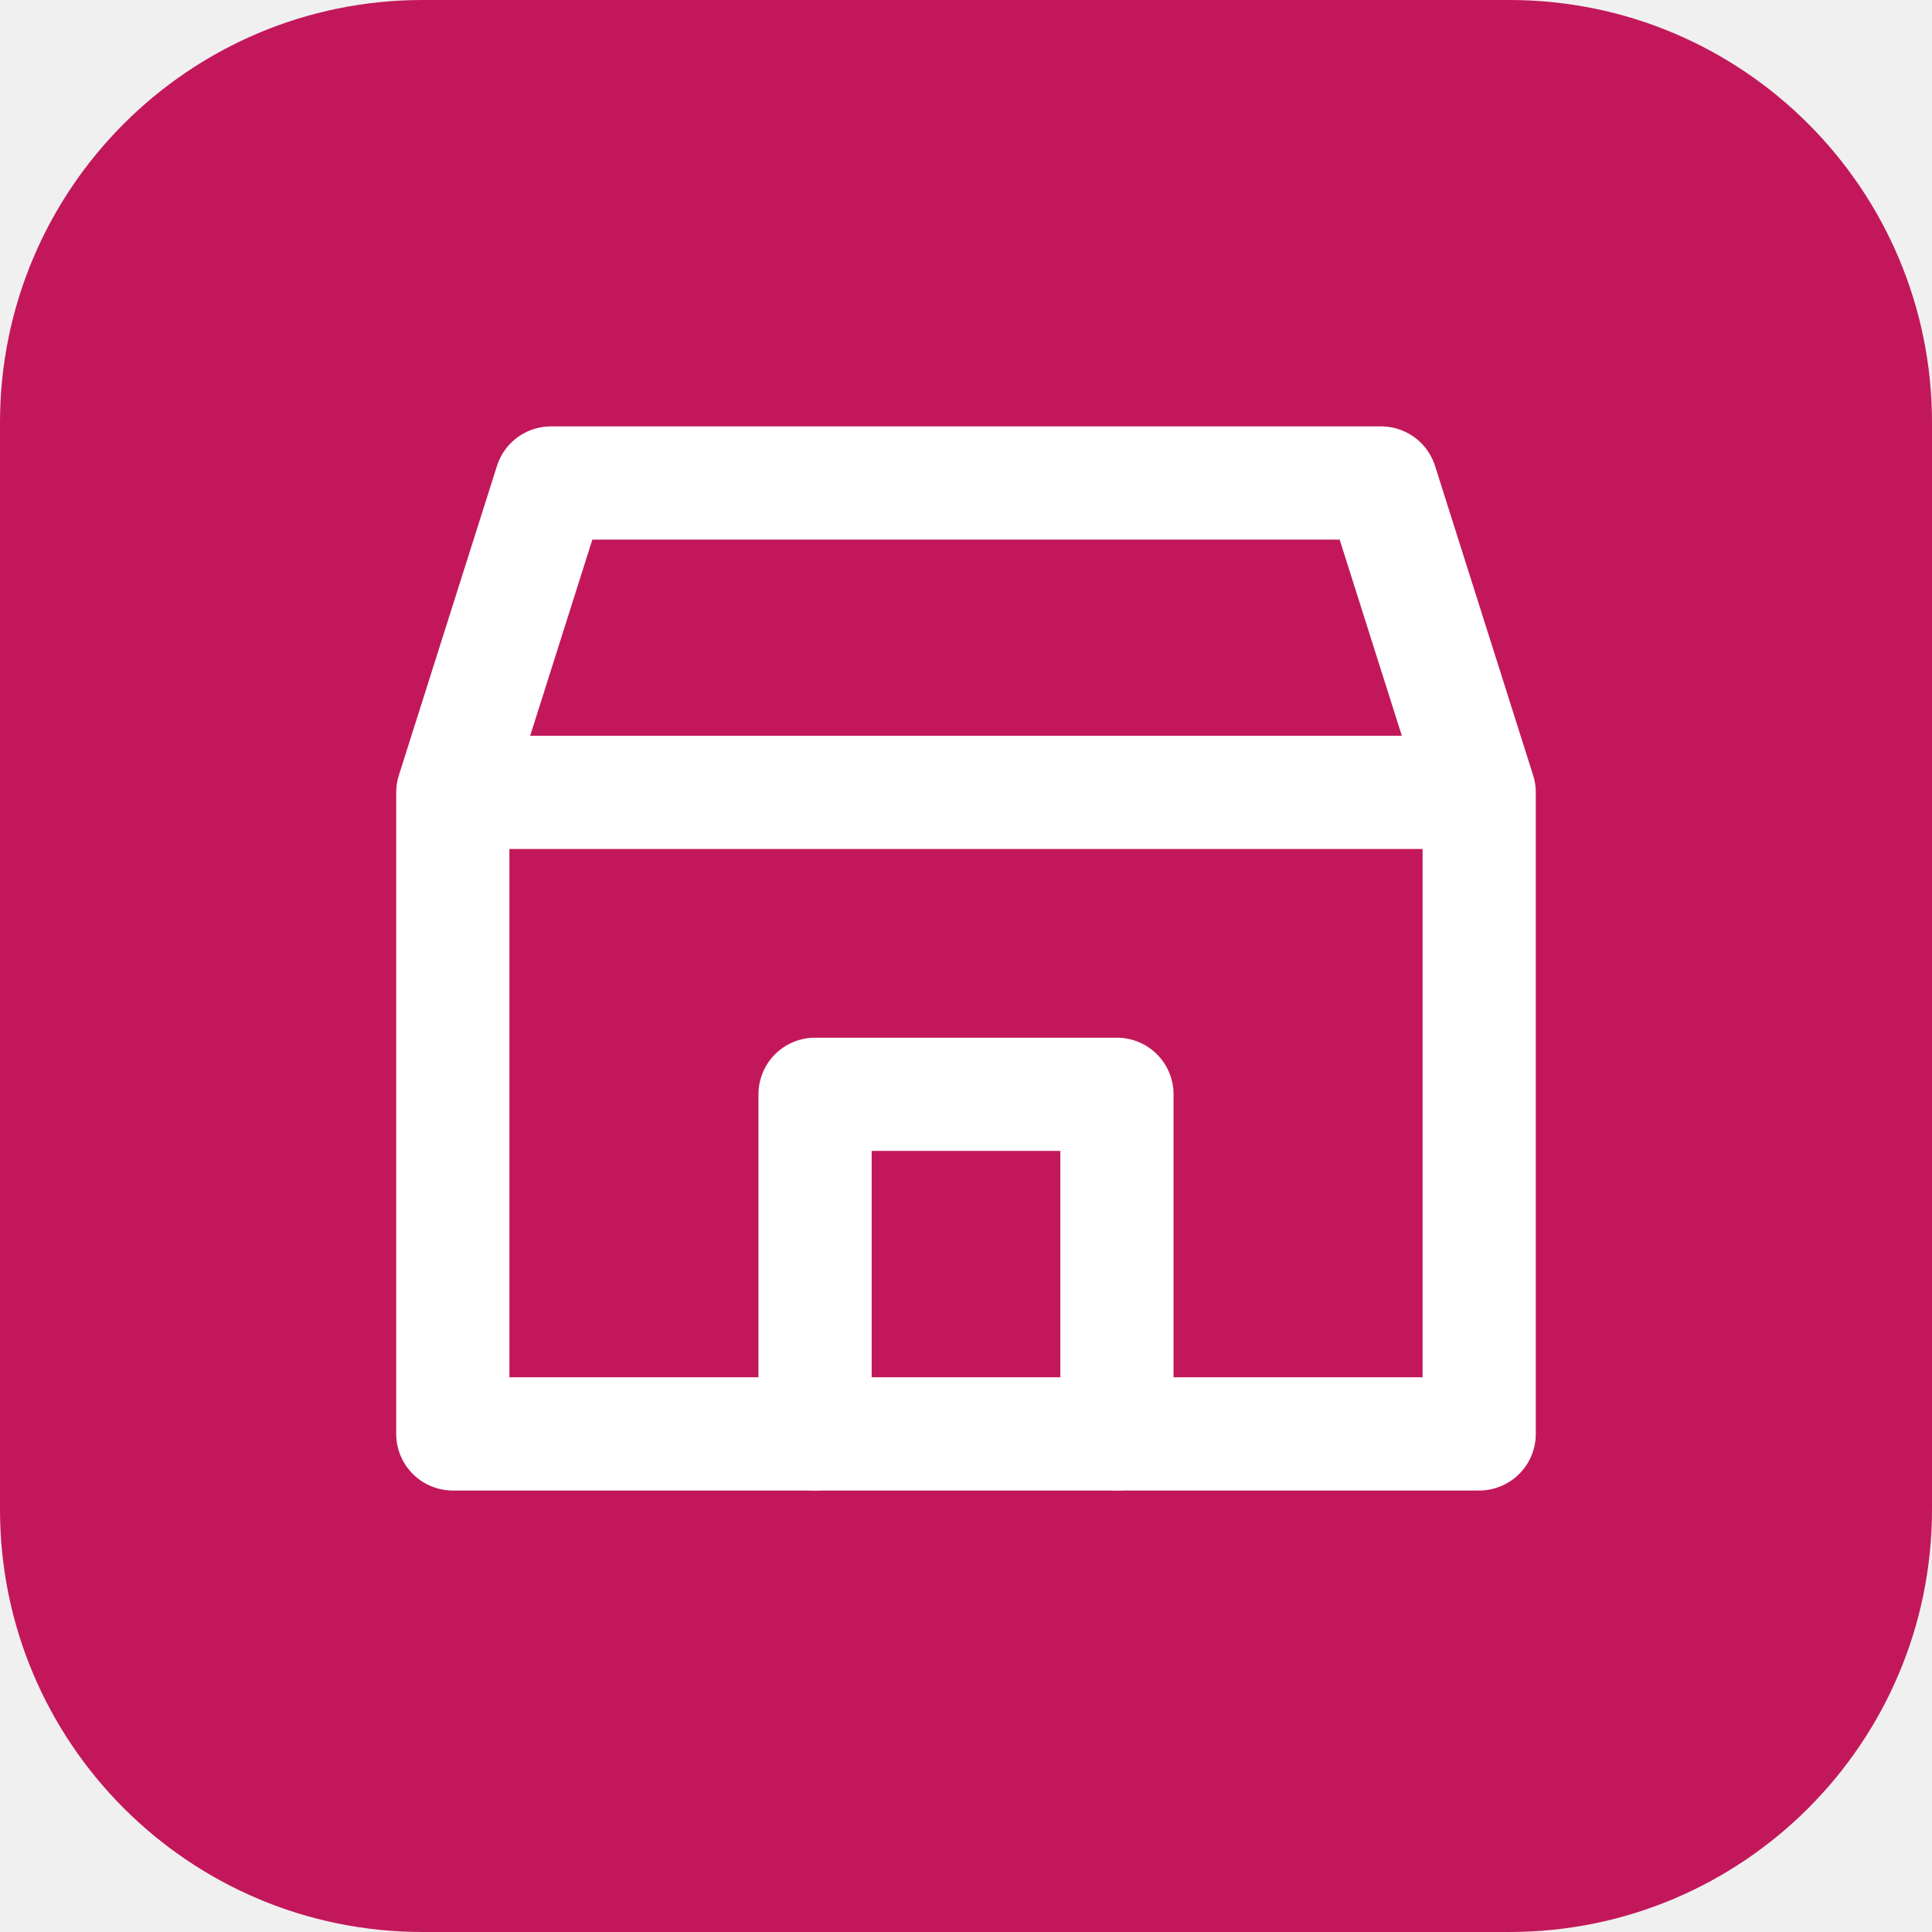
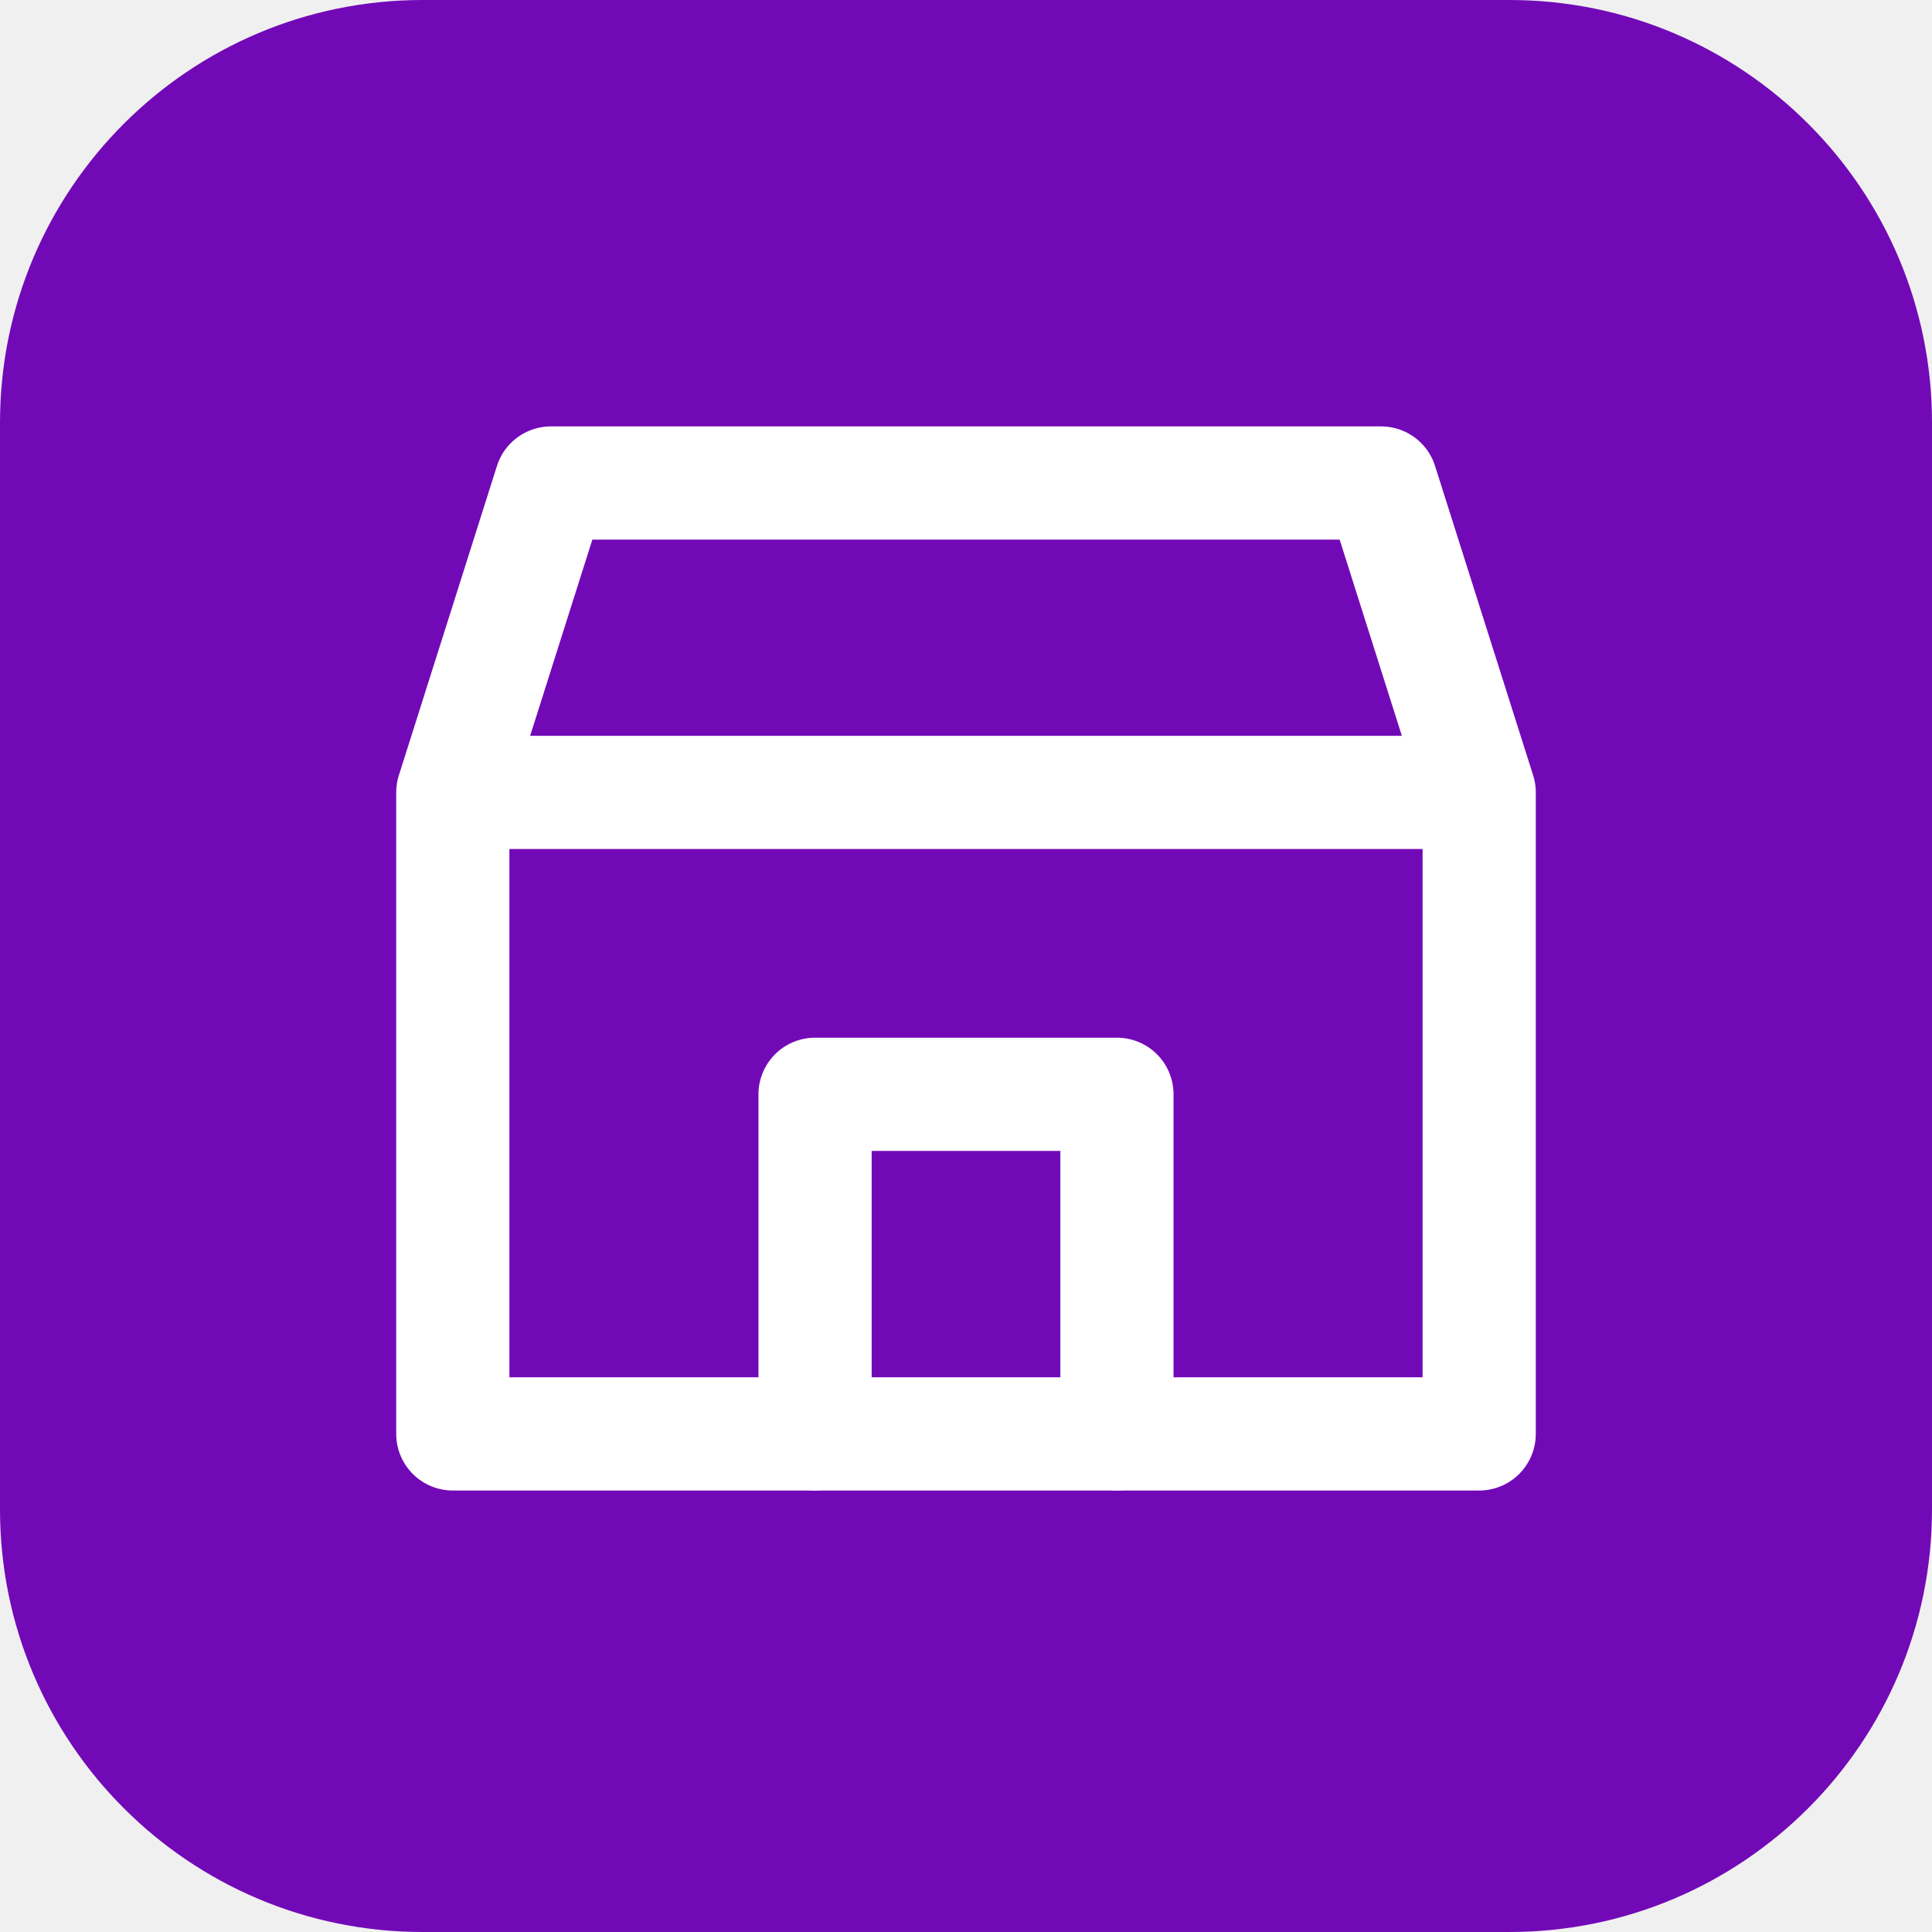
<svg xmlns="http://www.w3.org/2000/svg" viewBox="0 0 512 512">
-   <rect width="512" height="512" rx="112" fill="#c2185b" />
+   <rect width="512" height="512" rx="112" fill="#7209b7" />
  <g fill="none" stroke="#fff" stroke-width="30" stroke-linecap="round" stroke-linejoin="round">
    <path d="M120 210l26-82h220l26 82M120 210v170h272V210M120 210h272" />
    <path d="M216 380v-90h80v90" />
  </g>
</svg>
